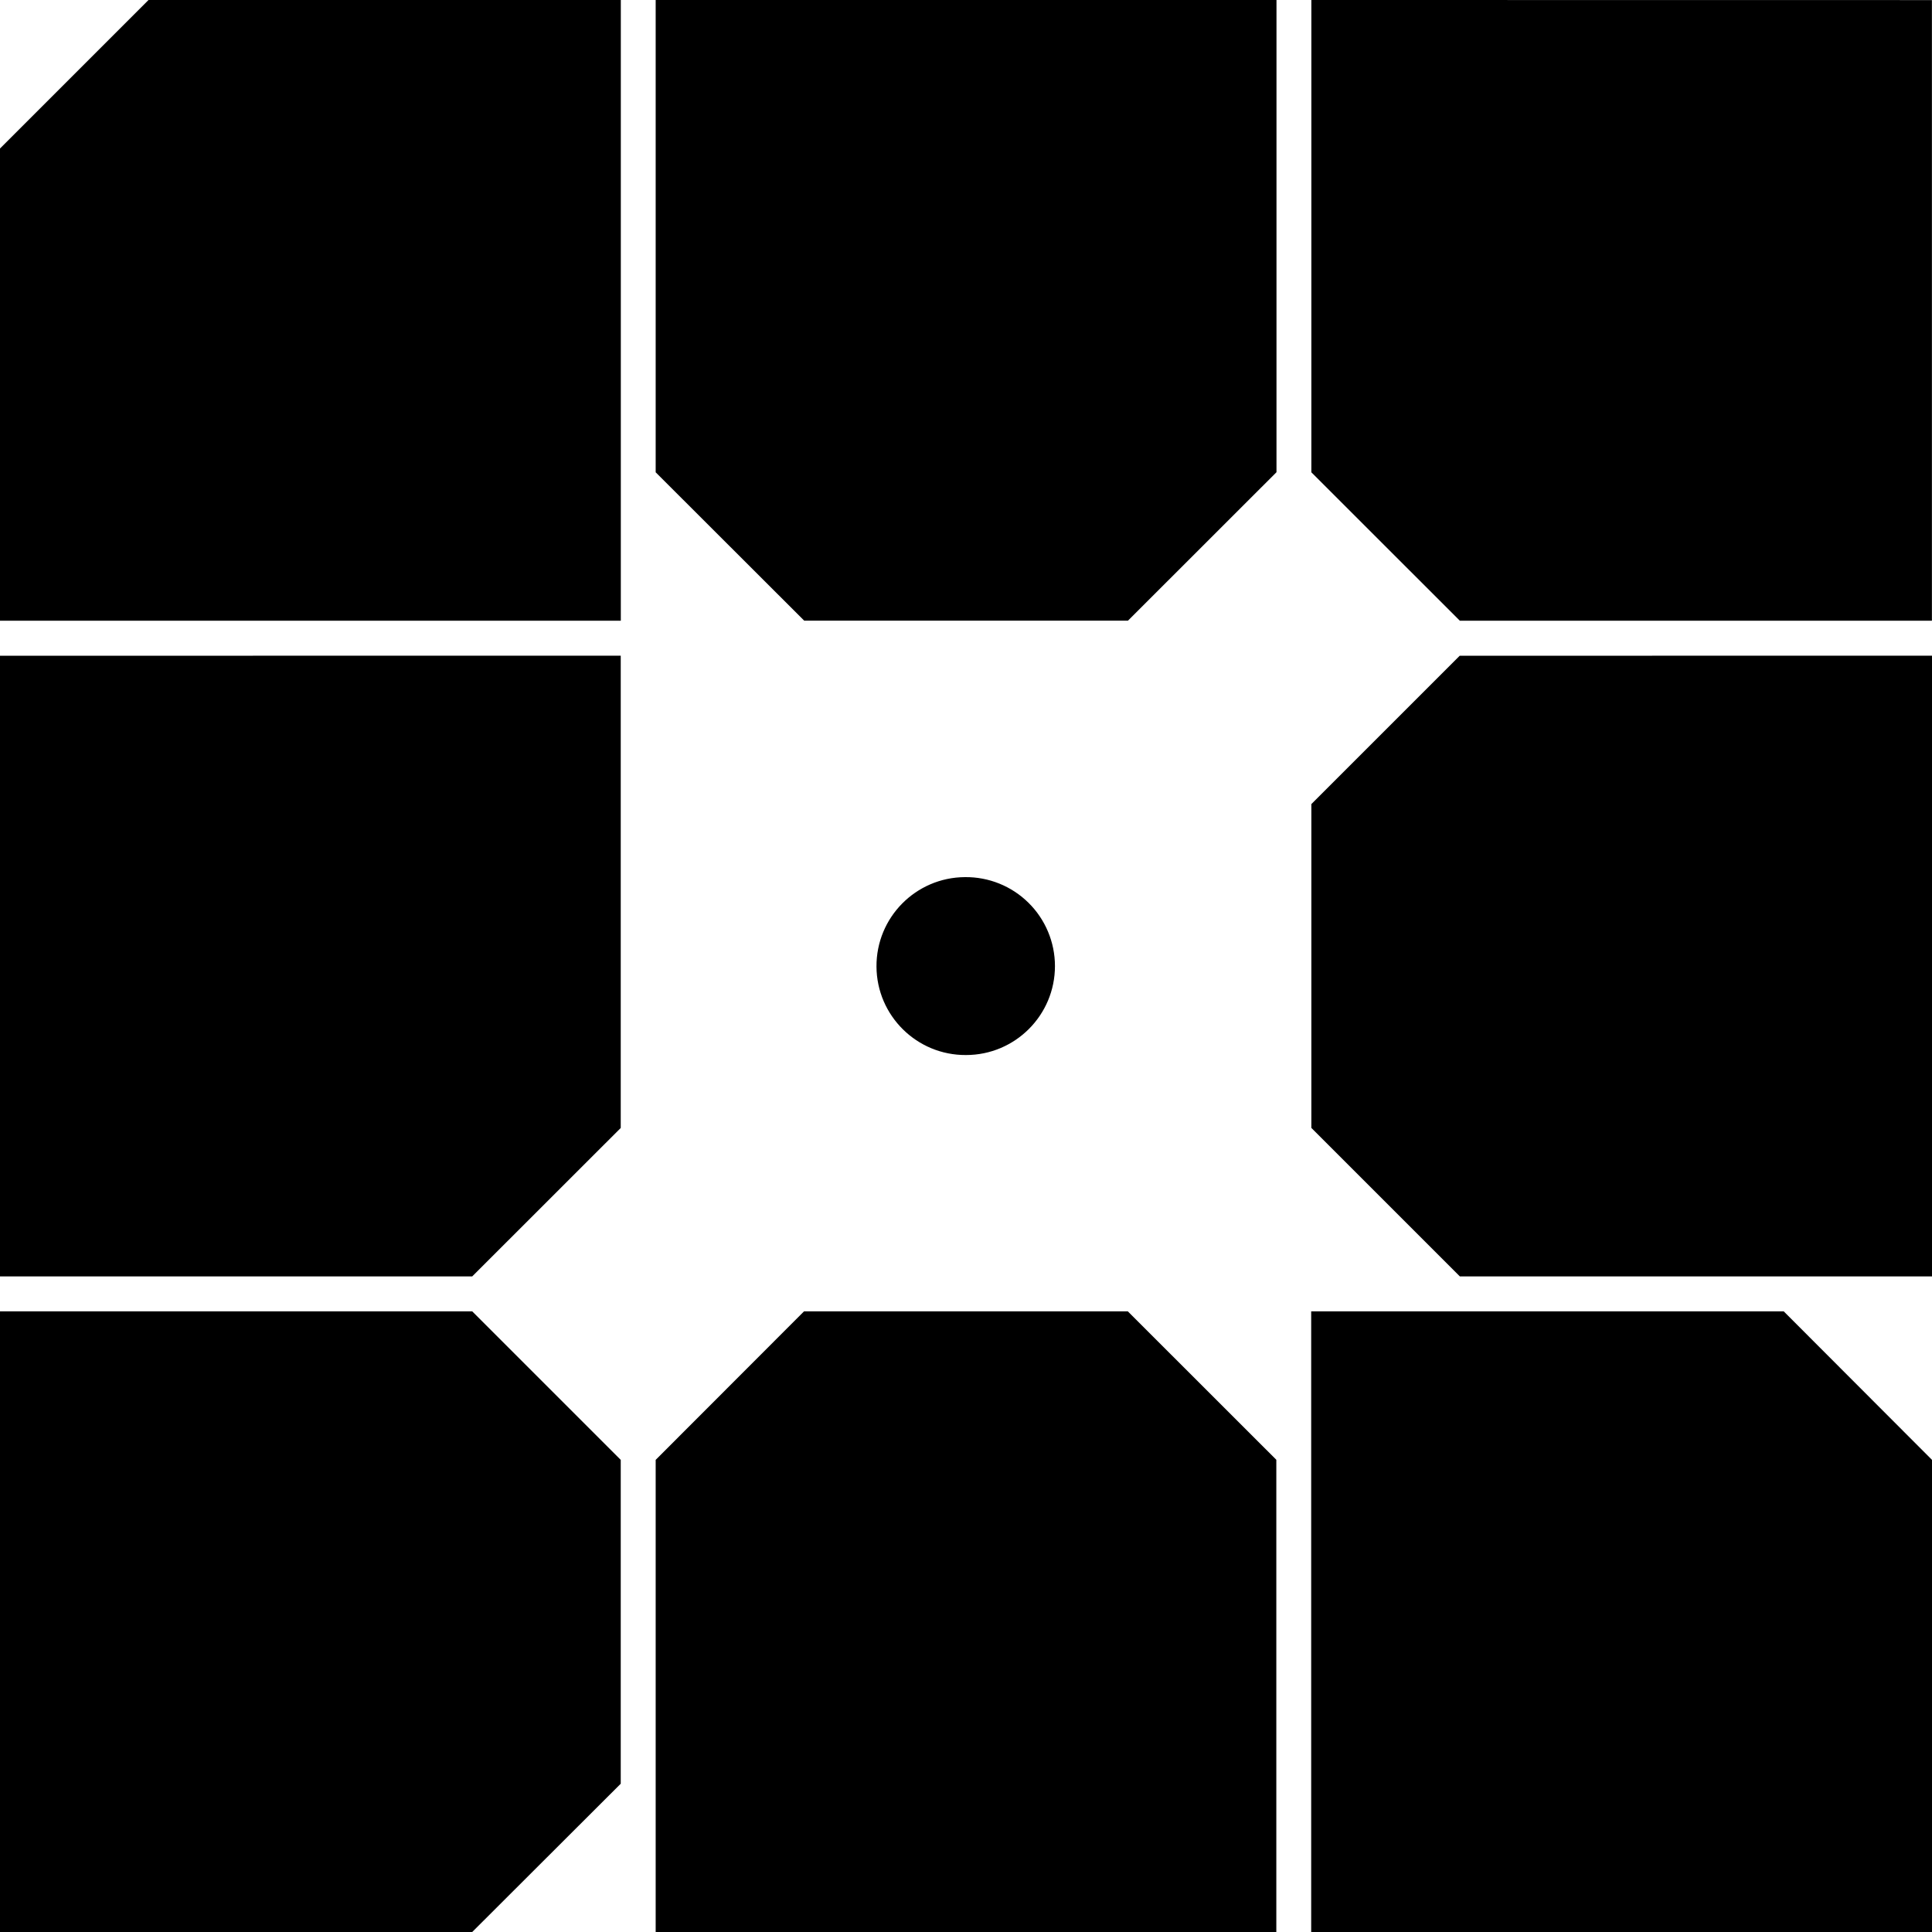
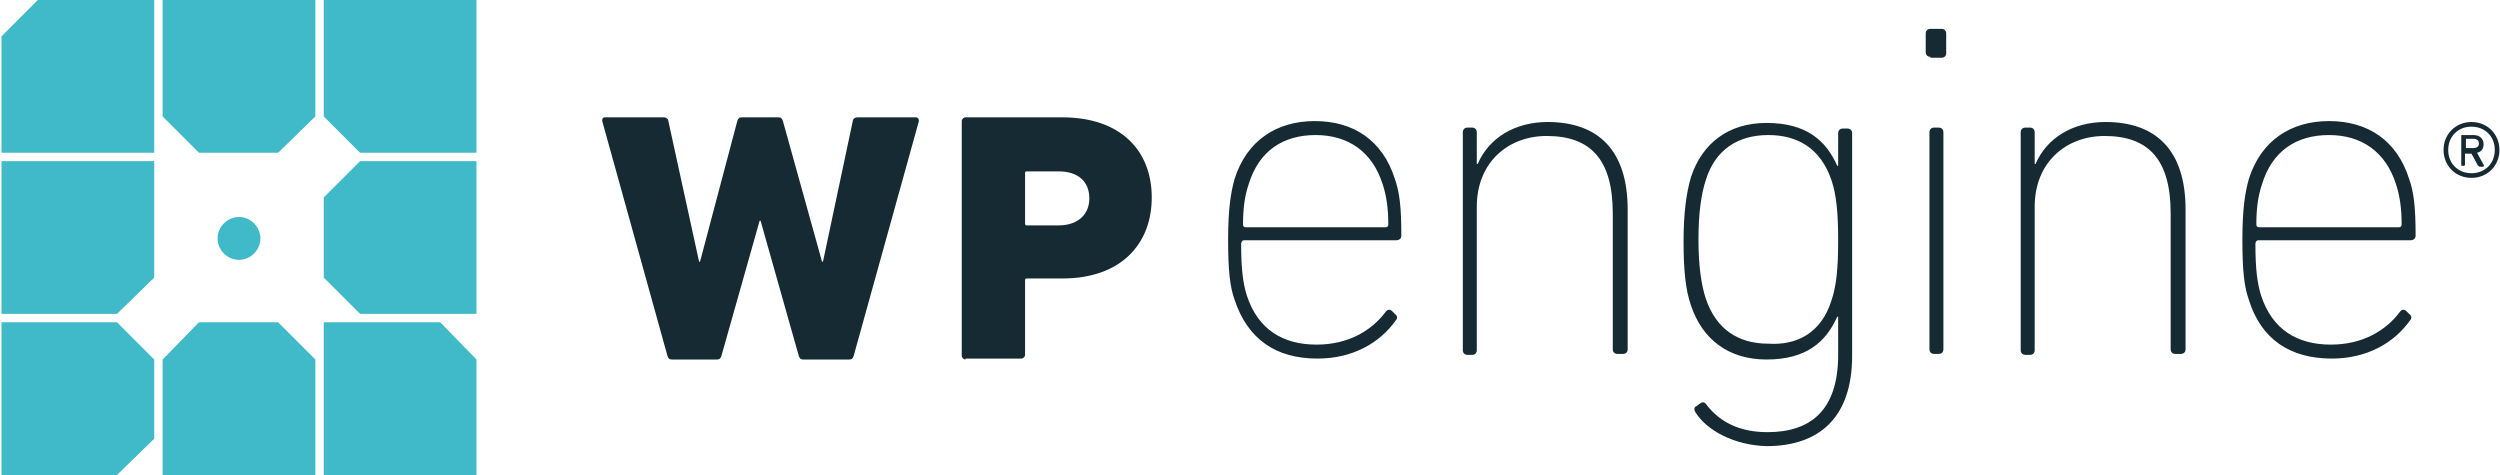
- <svg xmlns="http://www.w3.org/2000/svg" role="img" viewBox="0 0 24 24">
-   <path d="M8.145 0v5.867L9.99 7.71h4.022l1.845-1.844V0zm8.145 0v5.867l1.845 1.844h5.864V.001zM1.845 0L0 1.845v5.866h7.712V0zM0 8.146v7.71h5.866l1.845-1.844V8.145zm18.133 0L16.29 9.989v4.022l1.845 1.845H24V8.145zm-6.147 2.75a1.105 1.105 0 00.014 2.21A1.105 1.105 0 0013.105 12a1.105 1.105 0 00-1.118-1.104zM0 16.29v7.71h5.866l1.845-1.842v-4.023l-1.845-1.845zm9.988 0l-1.843 1.845V24h7.71v-5.866L14.01 16.29zm6.3 0V24H24v-5.865l-1.842-1.845z" />
+ <svg xmlns="http://www.w3.org/2000/svg" viewBox="0 0 268.3 51" width="2500" height="475">
+   <path d="M17.4 51h16.4V38.6l-4-4h-8.5l-3.9 4zm21.2-33.7l-3.9 3.9v8.6l3.9 3.9h12.5V17.3zM33.8 0H17.4v12.5l3.9 3.9h8.5l4-3.9zm17.3 51V38.6l-3.9-4H34.7V51zM4 0L.1 3.9v12.5h16.4V0zm30.7 0v12.5l3.9 3.9h12.5V0zm-9.1 27.9c-1.3 0-2.3-1.1-2.3-2.3 0-1.3 1.1-2.3 2.3-2.3 1.3 0 2.3 1.1 2.3 2.3 0 1.2-1 2.3-2.3 2.3zm-9.1-10.6H.1v16.4h12.4l4-3.9zm0 21.3l-4-4H.1V51h12.4l4-3.9z" fill="#40BAC8" />
+   <path d="M86.2 38.6c-.3 0-.4-.1-.5-.4l-4.1-14.5h-.1l-4.1 14.5c-.1.3-.2.4-.5.4h-4.8c-.3 0-.4-.1-.5-.4l-7-25.2c0-.2 0-.4.3-.4h6.3c.3 0 .5.2.5.4L75 28.1h.1l4-15.1c.1-.3.2-.4.5-.4h3.9c.3 0 .4.1.5.4l4.2 15.1h.1L91.5 13c0-.2.2-.4.5-.4h6.3c.2 0 .3.2.3.4l-7 25.2c-.1.3-.2.4-.5.4h-4.9zm17.4 0c-.2 0-.4-.2-.4-.4V13c0-.2.2-.4.4-.4H114c6.3 0 9.6 3.6 9.6 8.6s-3.3 8.7-9.6 8.7h-3.8c-.2 0-.2.1-.2.2v8c0 .2-.2.4-.4.4h-6zm13.3-17.3c0-1.8-1.2-2.9-3.3-2.9h-3.4c-.2 0-.2.1-.2.2V24c0 .2.1.2.2.2h3.4c2.1 0 3.3-1.2 3.3-2.9zm15.6 10.9c-.5-1.4-.7-3.1-.7-6.5 0-3.3.3-5.1.7-6.5 1.3-4.1 4.5-6.2 8.6-6.2 4.2 0 7.3 2.1 8.6 6.2.5 1.4.7 3 .7 6.1 0 .3-.2.5-.6.5h-16.3c-.2 0-.3.2-.3.4 0 2.7.2 4.2.6 5.5 1.2 3.7 3.9 5.3 7.5 5.3 3.4 0 5.9-1.5 7.4-3.5.2-.3.5-.3.7-.1l.3.3c.3.2.3.5.1.7-1.7 2.4-4.6 4.1-8.4 4.1-4.5 0-7.5-2.1-8.9-6.3zm16.2-7.8c.2 0 .3-.1.3-.3 0-1.7-.2-3.1-.6-4.3-1.1-3.5-3.7-5.3-7.2-5.3s-6.1 1.7-7.2 5.3c-.4 1.2-.6 2.5-.6 4.3 0 .2.1.3.3.3h15zM173.6 38c-.3 0-.5-.2-.5-.5V22.9c0-5.8-2.4-8.3-7.1-8.3-4.1 0-7.5 2.8-7.5 7.6v15.4c0 .3-.2.5-.5.5h-.5c-.3 0-.5-.2-.5-.5V14.2c0-.3.2-.5.5-.5h.5c.3 0 .5.2.5.5v3.4h.1c1.2-2.8 4-4.5 7.5-4.5 5.5 0 8.6 3.1 8.6 9.4v15c0 .3-.2.5-.5.5h-.6zm8.4 6.3c-.2-.3-.2-.6.1-.7l.4-.3c.3-.2.5-.1.7.2 1.4 1.8 3.5 2.9 6.5 2.9 4.6 0 7.6-2.3 7.6-8.3V34h-.1c-1.2 2.7-3.3 4.6-7.6 4.6-4.1 0-6.9-2.2-8.1-5.8-.6-1.7-.8-3.9-.8-6.9 0-3 .3-5.2.8-6.9 1.2-3.6 4-5.8 8.1-5.8 4.3 0 6.4 1.9 7.6 4.6h.1v-3.5c0-.3.2-.5.5-.5h.5c.3 0 .5.2.5.5v23.9c0 6.7-3.6 9.7-9.2 9.7-3.5-.1-6.4-1.7-7.6-3.6zm14.6-12.1c.5-1.5.7-3.3.7-6.4 0-3-.2-4.9-.7-6.4-1.2-3.6-3.8-4.9-6.8-4.9-3.3 0-5.7 1.6-6.7 4.8-.5 1.5-.8 3.6-.8 6.4 0 2.8.3 4.9.8 6.4 1.1 3.2 3.4 4.8 6.7 4.8 3 .2 5.7-1.1 6.8-4.7zm10.6-26.1c-.3 0-.5-.2-.5-.5v-2c0-.3.2-.5.5-.5h1.2c.3 0 .5.2.5.5v2.1c0 .3-.2.5-.5.5h-1.2zm.4 31.9c-.3 0-.5-.2-.5-.5V14.2c0-.3.2-.5.5-.5h.5c.3 0 .5.2.5.5v23.3c0 .3-.2.5-.5.5h-.5zm25.9 0c-.3 0-.5-.2-.5-.5V22.9c0-5.8-2.4-8.3-7.1-8.3-4.1 0-7.5 2.8-7.5 7.6v15.4c0 .3-.2.5-.5.5h-.5c-.3 0-.5-.2-.5-.5V14.2c0-.3.2-.5.5-.5h.5c.3 0 .5.2.5.5v3.4h.1c1.2-2.8 4-4.5 7.5-4.5 5.5 0 8.6 3.1 8.6 9.4v15c0 .3-.2.5-.5.5h-.6zm7.9-5.8c-.5-1.4-.7-3.1-.7-6.5 0-3.3.3-5.1.7-6.5 1.3-4.1 4.5-6.2 8.6-6.2 4.2 0 7.3 2.1 8.6 6.2.5 1.4.7 3 .7 6.1 0 .3-.2.5-.6.5h-16.3c-.2 0-.3.2-.3.4 0 2.7.2 4.2.6 5.5 1.2 3.7 3.9 5.3 7.5 5.3 3.4 0 5.9-1.5 7.4-3.5.2-.3.5-.3.7-.1l.3.3c.3.2.3.5.1.7-1.7 2.4-4.6 4.1-8.4 4.1-4.5 0-7.6-2.1-8.9-6.3zm16.1-7.8c.2 0 .3-.1.3-.3 0-1.7-.2-3.1-.6-4.3-1.1-3.5-3.7-5.3-7.2-5.3s-6.1 1.7-7.2 5.3c-.4 1.2-.6 2.5-.6 4.3 0 .2.1.3.3.3h15zM262.3 16.1c0-1.7 1.3-3 3-3s3 1.3 3 3-1.3 3-3 3-3-1.3-3-3zm5.5 0c0-1.5-1.1-2.5-2.5-2.5-1.5 0-2.5 1.1-2.5 2.5 0 1.5 1.1 2.5 2.5 2.5s2.5-1 2.5-2.5zm-3.5 1.7c-.1 0-.1 0-.1-.1v-3.1c0-.1 0-.1.1-.1h1.2c.7 0 1.1.4 1.1 1 0 .4-.2.8-.7.9l.7 1.3c.1.1 0 .2-.1.2h-.3c-.1 0-.1-.1-.2-.1l-.7-1.3h-.7v1.2c0 .1-.1.1-.1.1h-.2zm1.8-2.4c0-.3-.2-.5-.6-.5h-.8v1h.8c.4 0 .6-.2.6-.5z" fill="#162A33" />
</svg>
